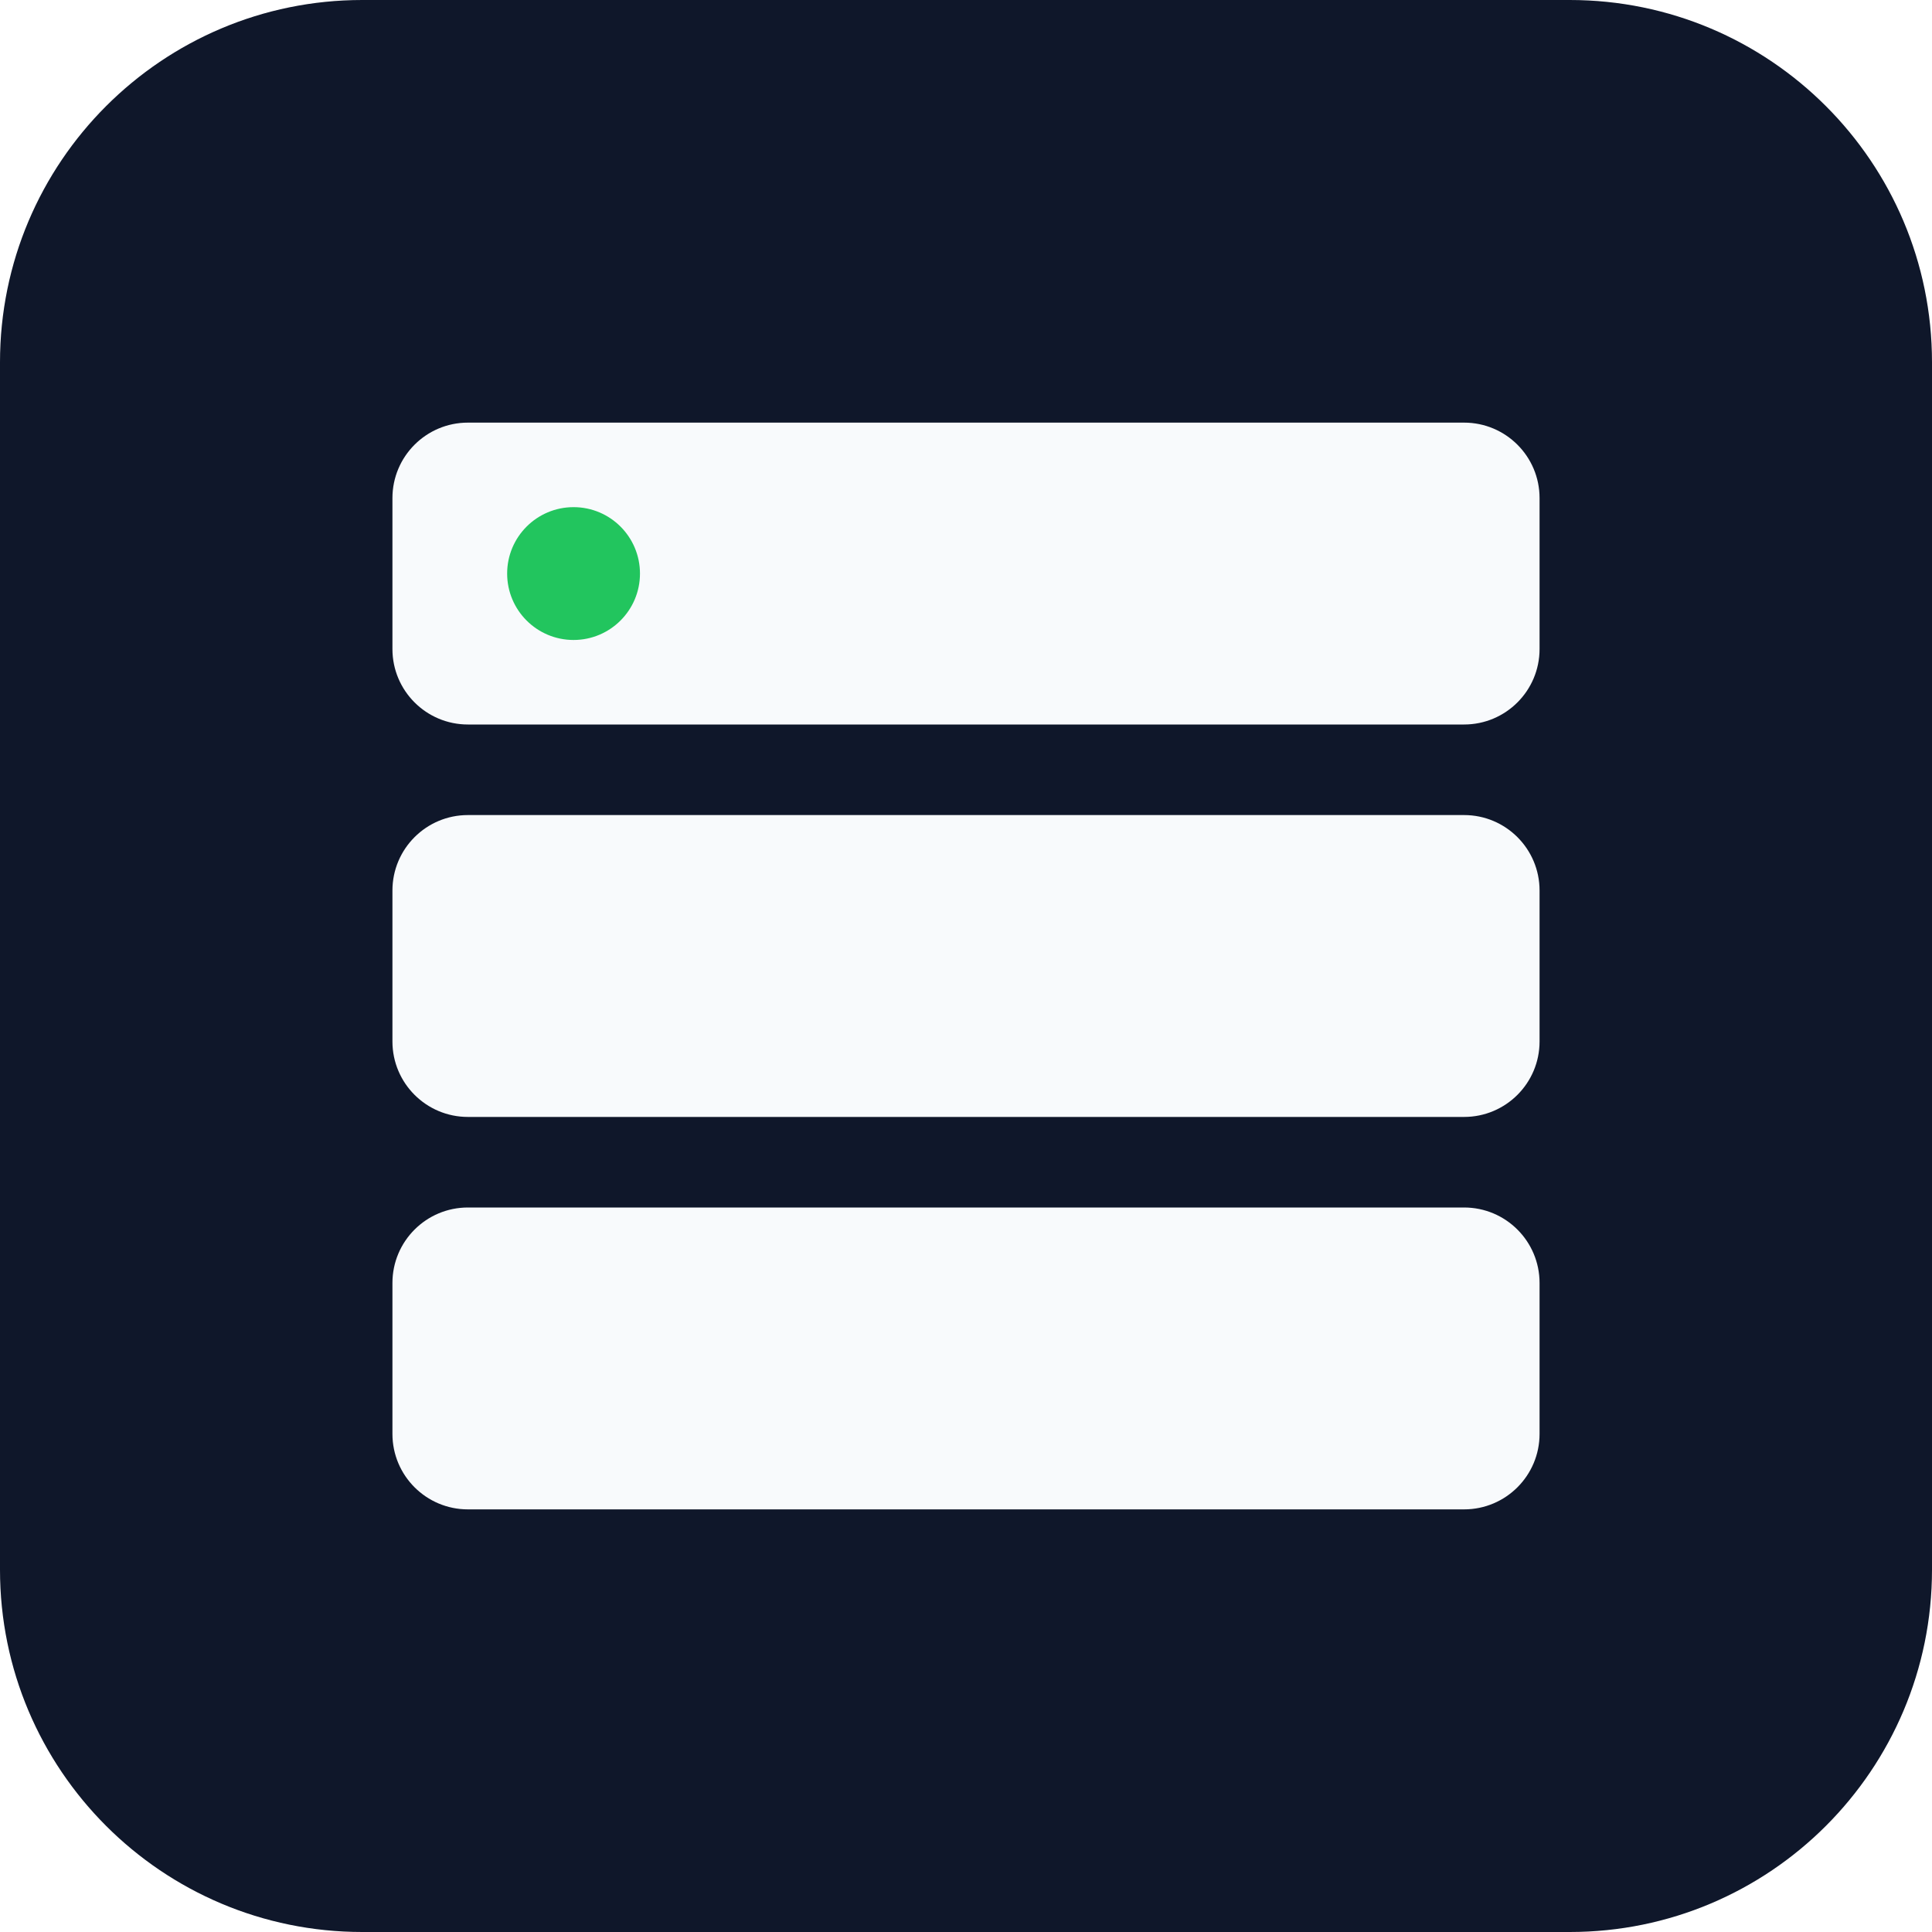
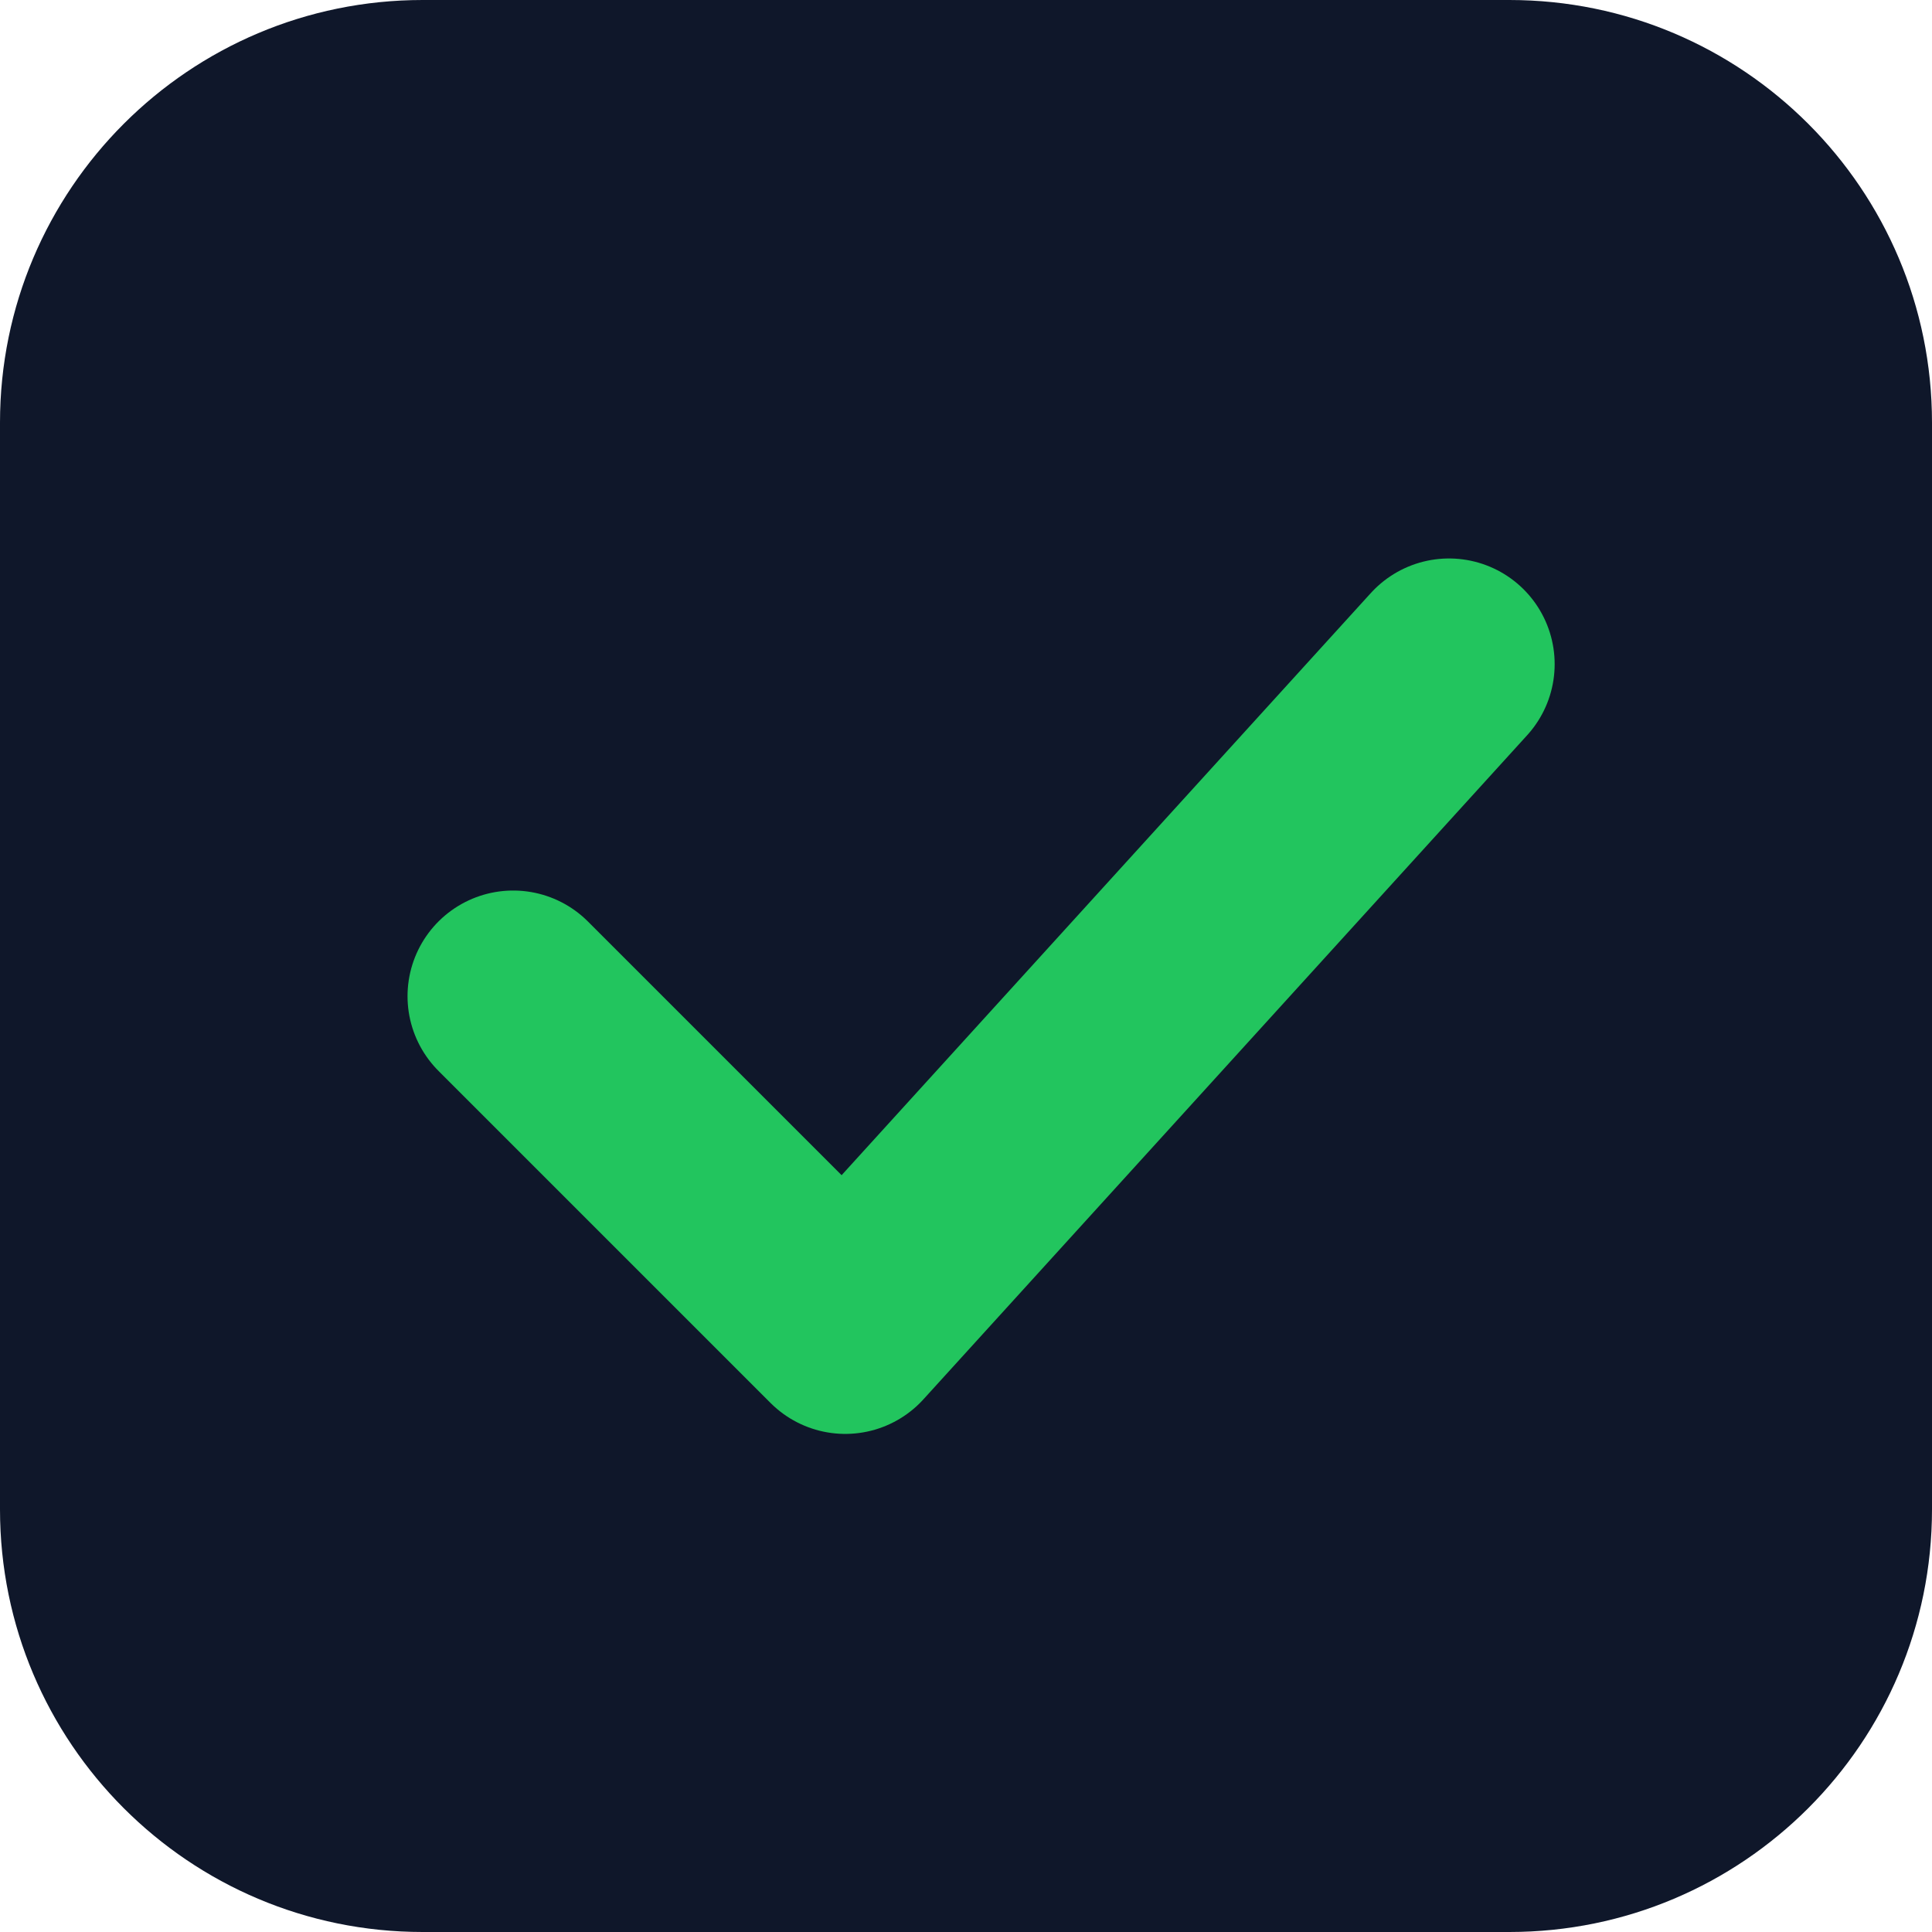
<svg xmlns="http://www.w3.org/2000/svg" viewBox="0 0 64 64">
-   <rect width="64" height="64" rx="12" fill="#0f172a" />
-   <rect x="13" y="14" width="38" height="10" rx="2.5" fill="#f8fafc" />
-   <rect x="13" y="27" width="38" height="10" rx="2.5" fill="#f8fafc" />
-   <rect x="13" y="40" width="38" height="10" rx="2.5" fill="#f8fafc" />
-   <circle cx="19" cy="19" r="2.2" fill="#22c55e" />
+   <rect width="64" height="64" rx="14" fill="#0f172a" />
+   <path d="M17 33 L28 44 L48 22" fill="none" stroke="#22c55e" stroke-width="7" stroke-linecap="round" stroke-linejoin="round" />
</svg>
